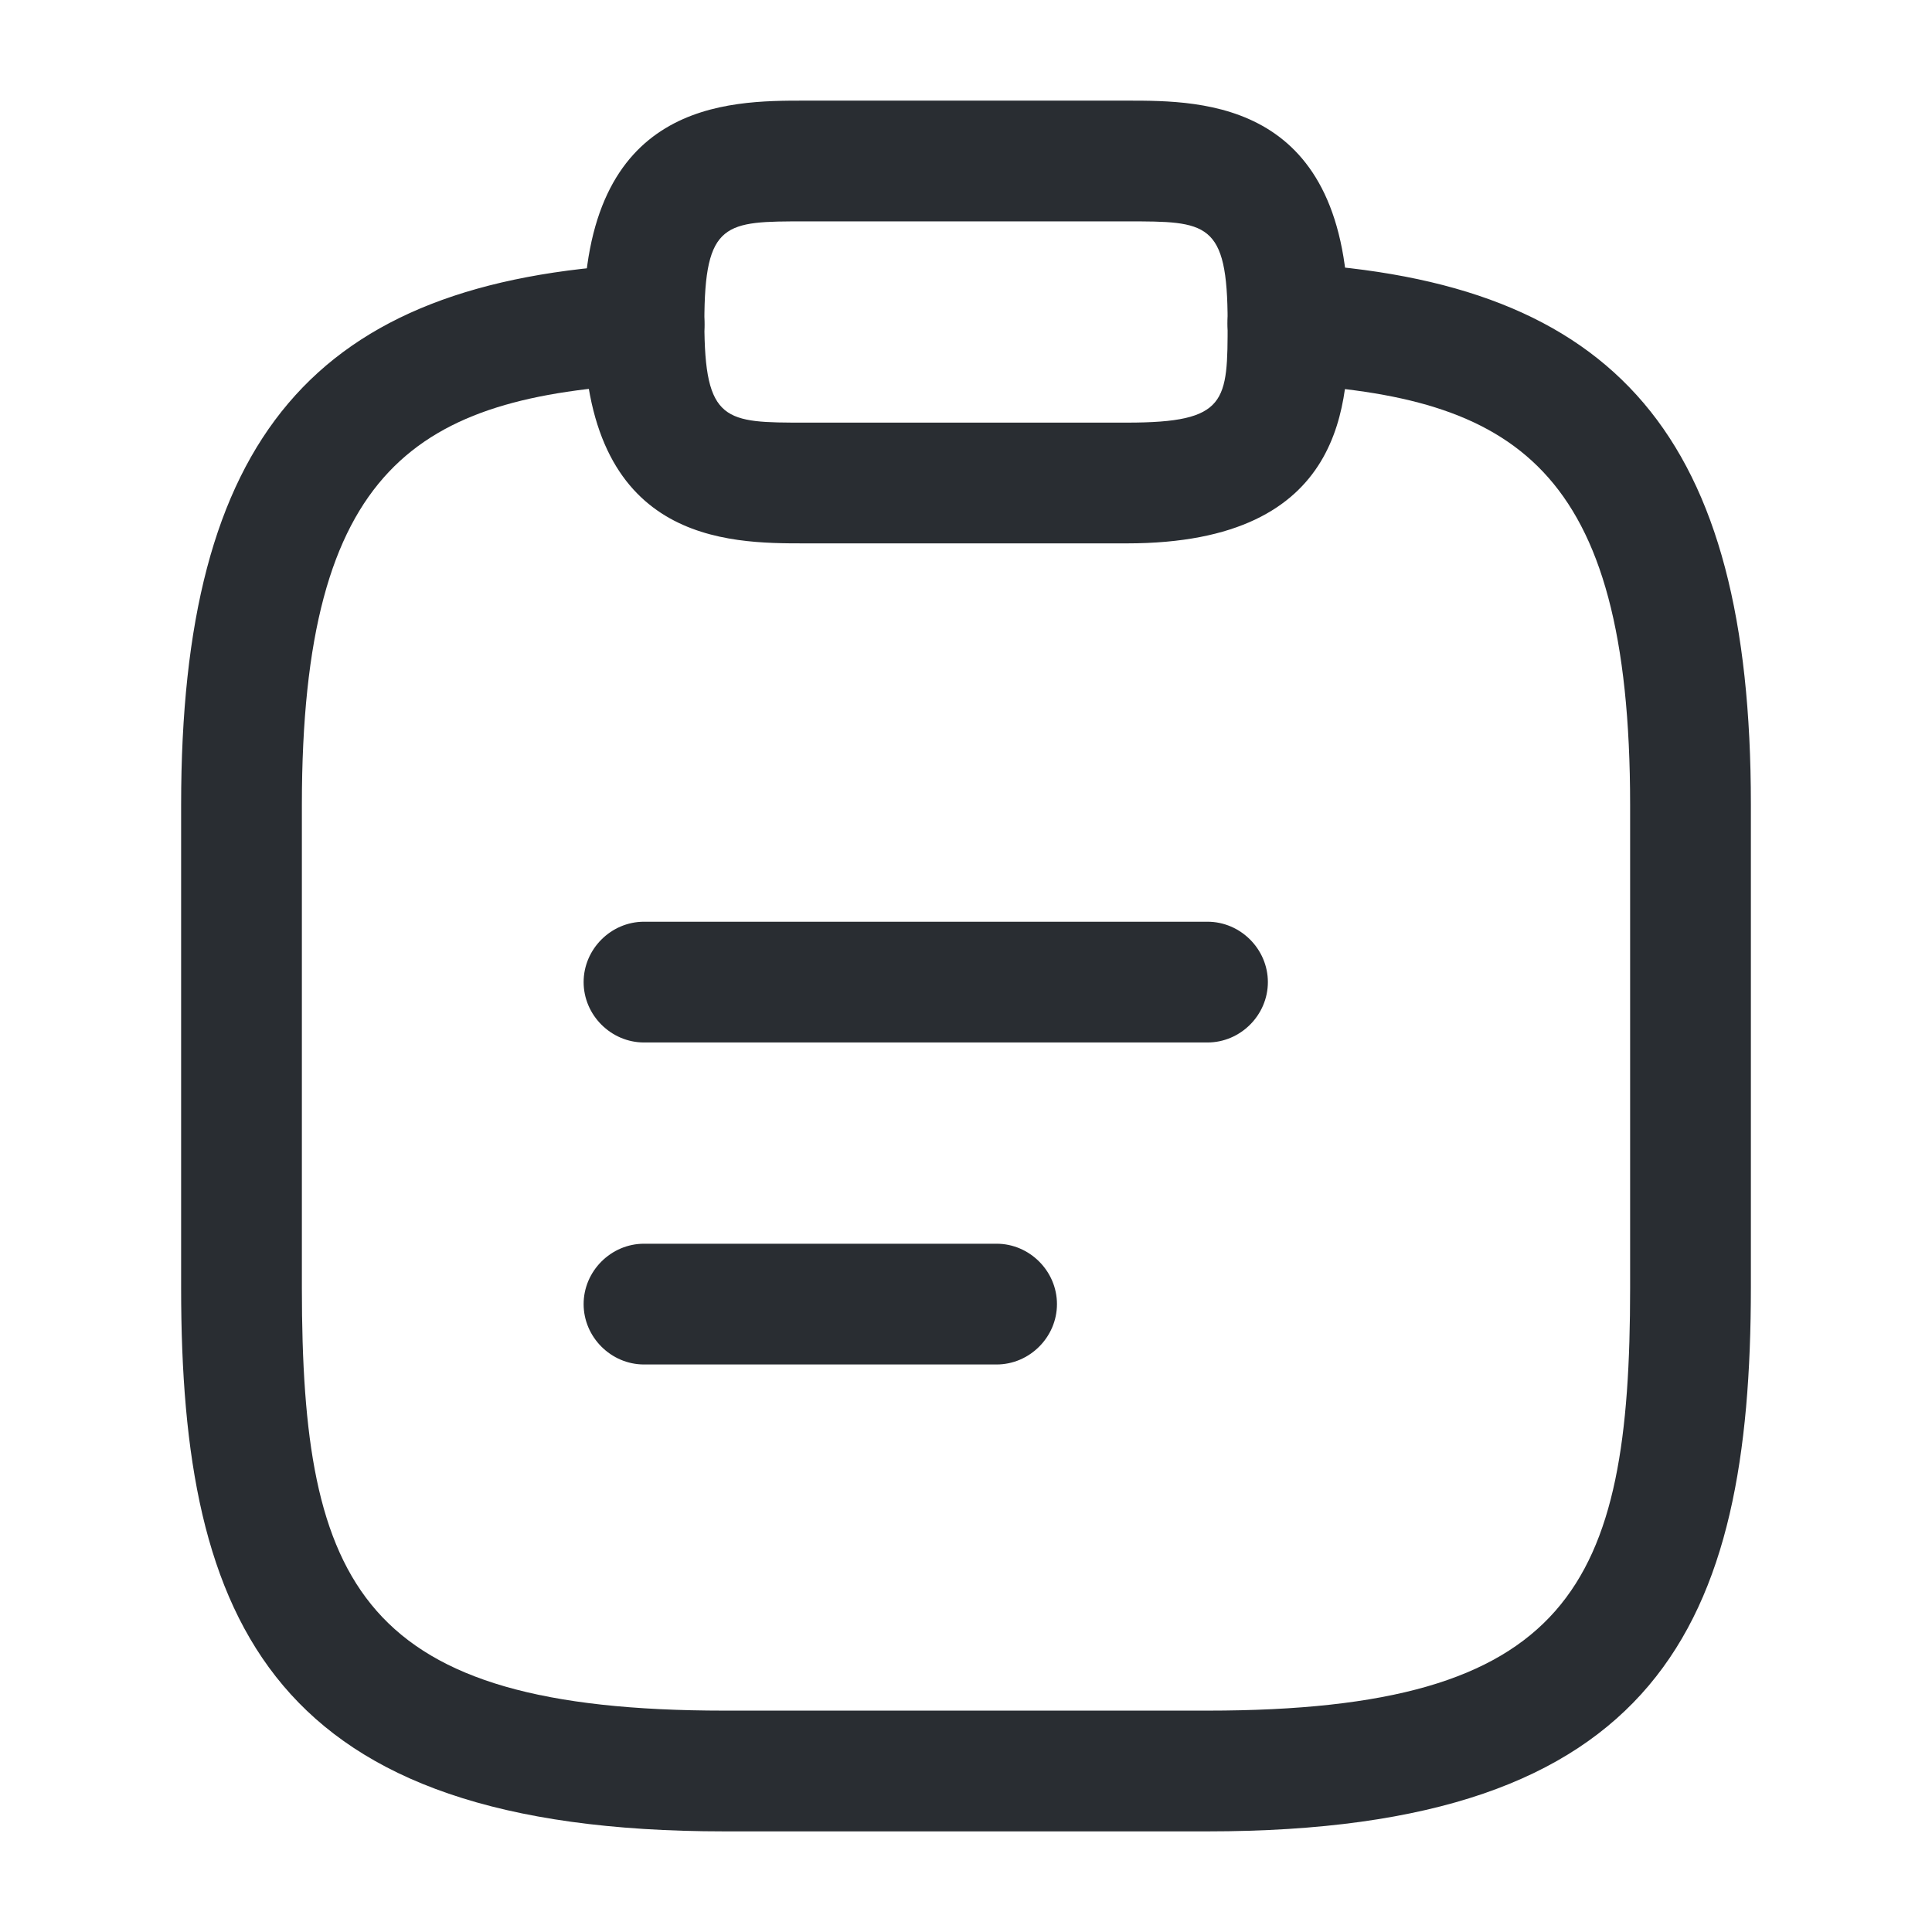
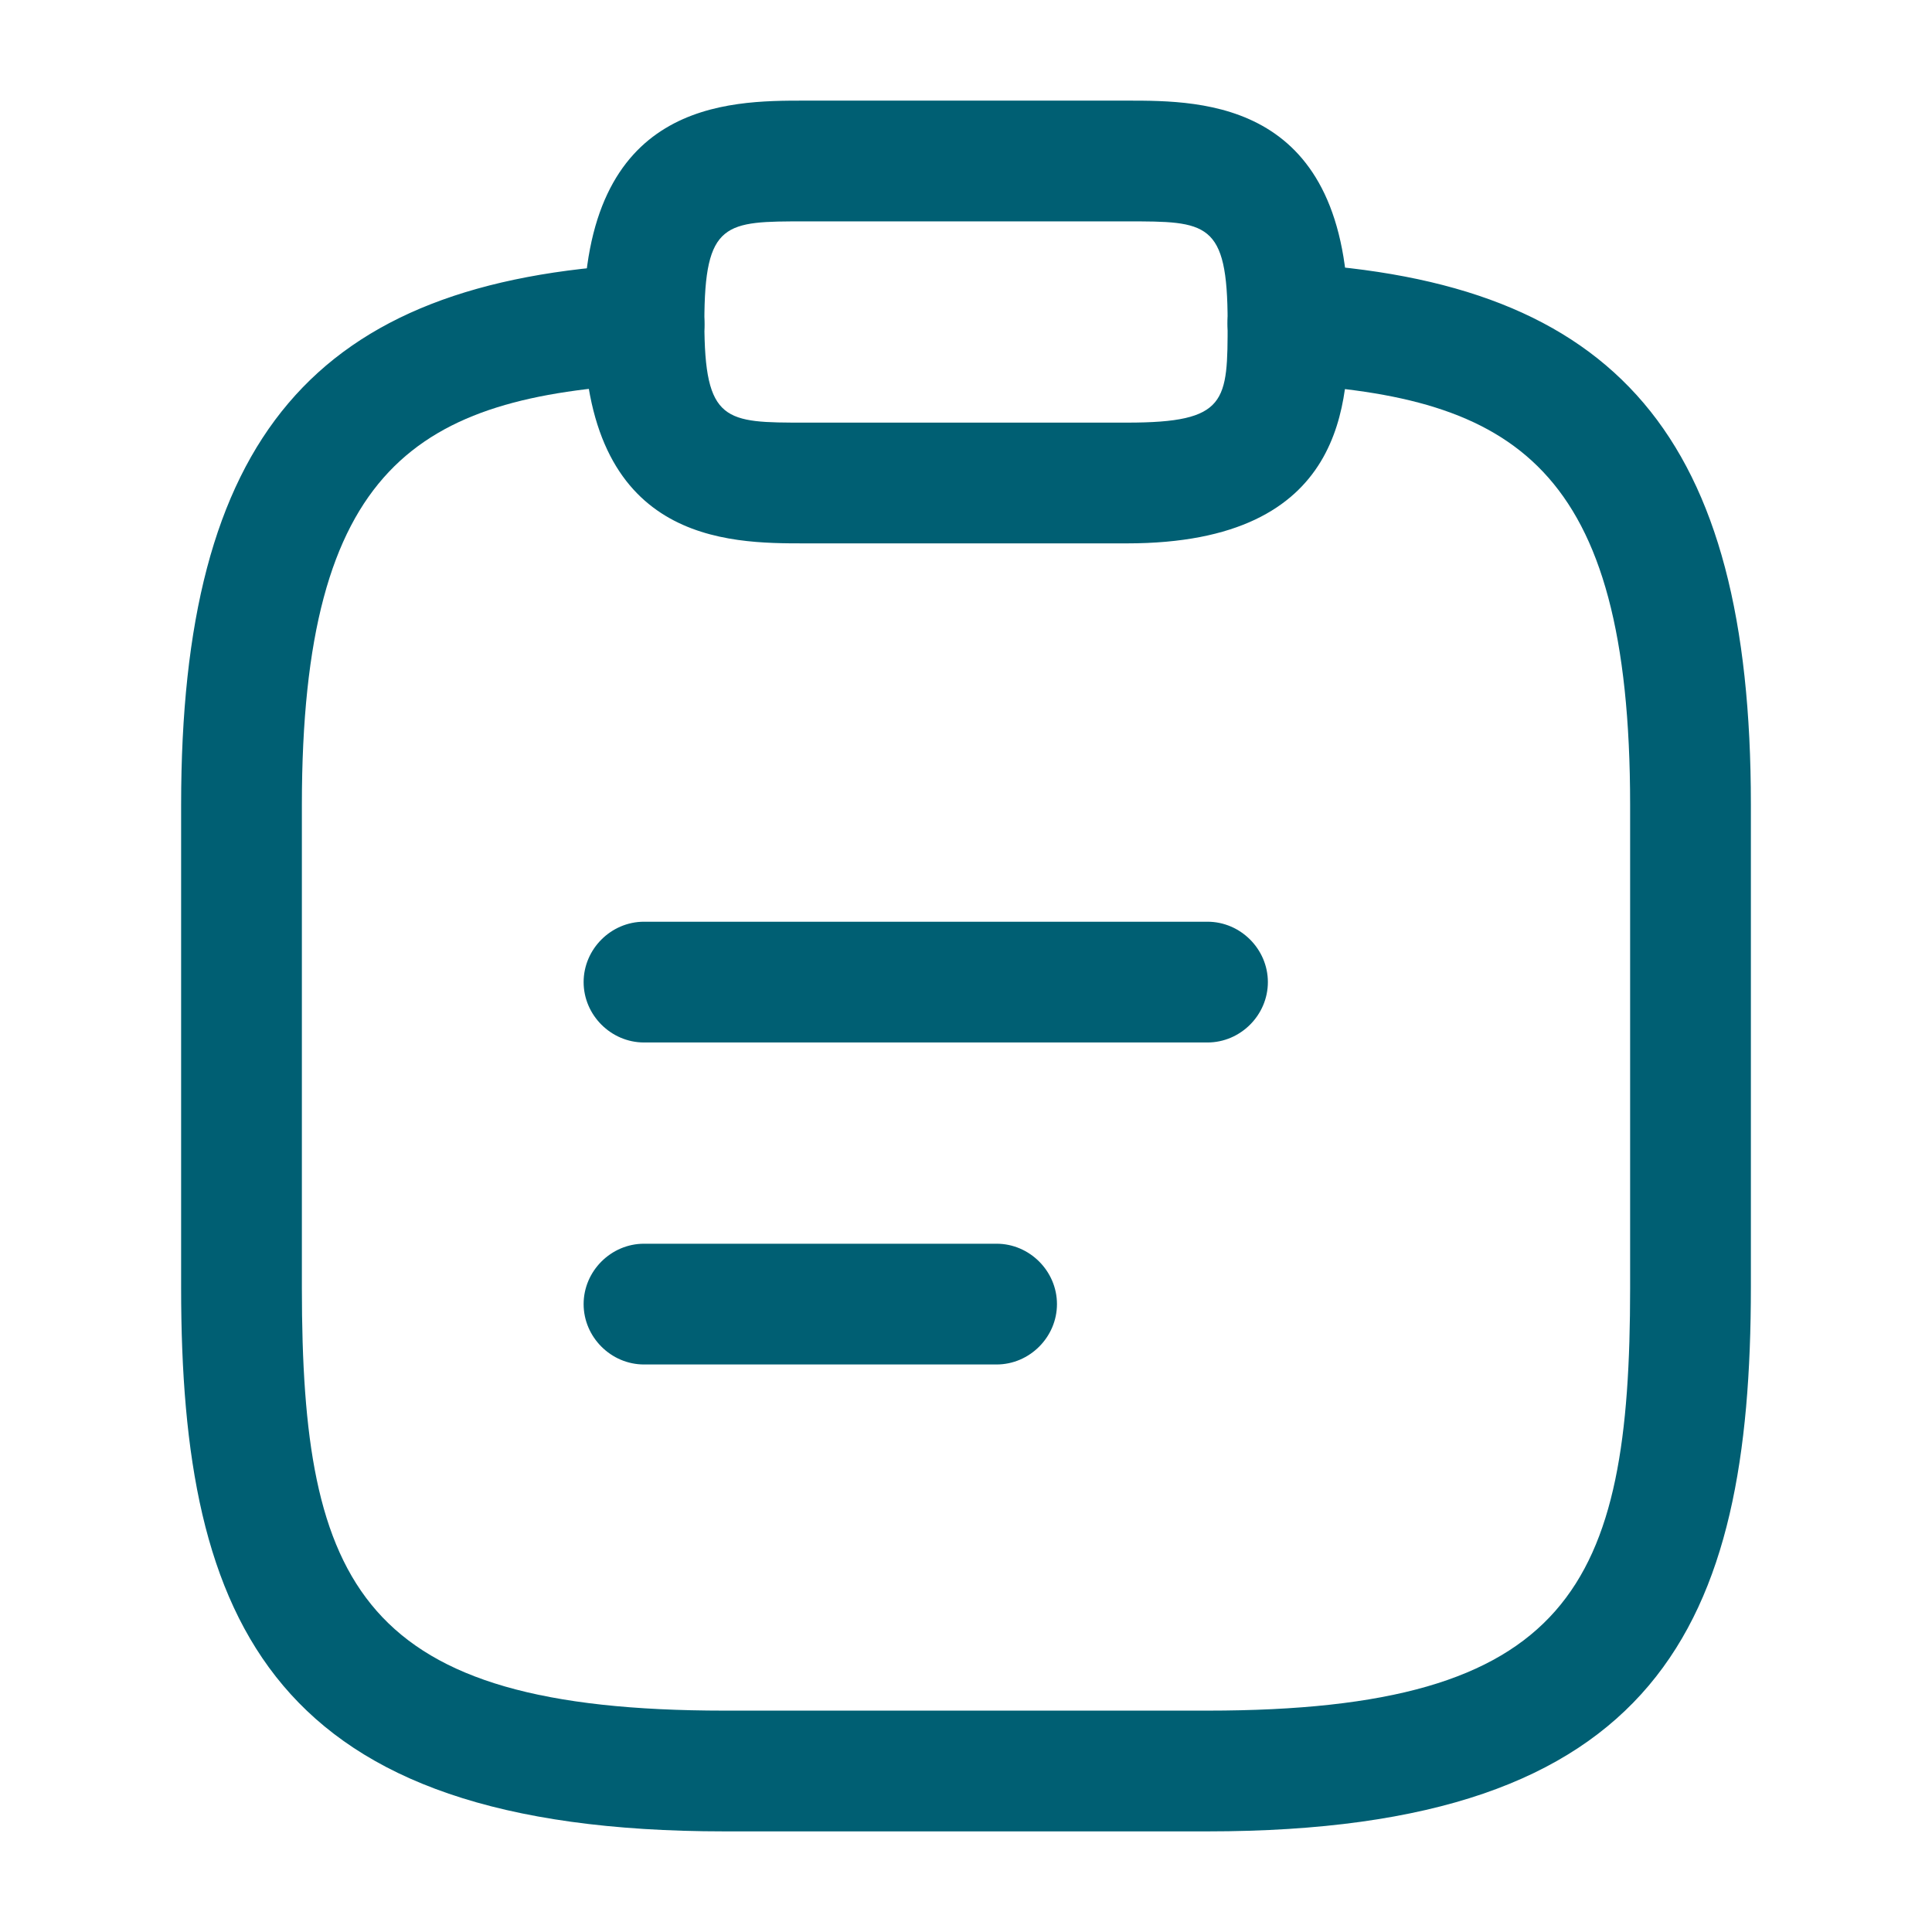
<svg xmlns="http://www.w3.org/2000/svg" width="24" height="24" viewBox="0 0 24 24" fill="none">
-   <path d="M15 12.95H8C7.59 12.95 7.25 12.61 7.25 12.2C7.25 11.79 7.59 11.45 8 11.45H15C15.41 11.45 15.75 11.79 15.75 12.2C15.75 12.61 15.41 12.95 15 12.95Z" fill="#292D32" />
-   <path d="M12.38 16.95H8C7.59 16.95 7.25 16.61 7.25 16.2C7.25 15.79 7.59 15.45 8 15.45H12.38C12.79 15.45 13.13 15.79 13.13 16.2C13.13 16.61 12.79 16.95 12.38 16.95Z" fill="#292D32" />
-   <path d="M14 6.75H10C9.04 6.75 7.25 6.75 7.25 4C7.25 1.25 9.04 1.25 10 1.25H14C14.96 1.25 16.75 1.25 16.75 4C16.75 4.96 16.75 6.75 14 6.75ZM10 2.75C9.01 2.75 8.75 2.75 8.75 4C8.75 5.25 9.01 5.25 10 5.25H14C15.25 5.25 15.25 4.99 15.25 4C15.25 2.75 14.99 2.75 14 2.75H10Z" fill="#292D32" />
-   <path d="M15 22.75H9C3.38 22.75 2.25 20.17 2.25 16V10C2.25 5.44 3.9 3.49 7.96 3.28C8.36 3.26 8.73 3.57 8.75 3.99C8.77 4.41 8.45 4.75 8.04 4.77C5.2 4.93 3.75 5.78 3.75 10V16C3.75 19.7 4.48 21.25 9 21.25H15C19.52 21.25 20.25 19.7 20.25 16V10C20.25 5.78 18.8 4.93 15.96 4.77C15.55 4.75 15.23 4.39 15.25 3.98C15.27 3.57 15.63 3.25 16.04 3.27C20.1 3.49 21.75 5.44 21.75 9.99V15.99C21.75 20.17 20.62 22.75 15 22.75Z" fill="#292D32" />
+   <path d="M15 12.95H8C7.59 12.95 7.25 12.61 7.25 12.2C7.25 11.79 7.59 11.45 8 11.45H15C15.41 11.45 15.75 11.79 15.75 12.2C15.75 12.61 15.41 12.95 15 12.95Z" fill="#005F73" />
+   <path d="M12.38 16.95H8C7.59 16.95 7.25 16.61 7.25 16.2C7.25 15.79 7.59 15.45 8 15.45H12.38C12.79 15.45 13.13 15.79 13.13 16.2C13.13 16.61 12.79 16.95 12.38 16.95Z" fill="#005F73" />
+   <path d="M14 6.75H10C9.04 6.75 7.25 6.75 7.25 4C7.25 1.25 9.04 1.25 10 1.25H14C14.96 1.25 16.75 1.25 16.75 4C16.75 4.96 16.75 6.75 14 6.75ZM10 2.75C9.01 2.75 8.75 2.75 8.75 4C8.75 5.25 9.01 5.25 10 5.25H14C15.25 5.25 15.25 4.99 15.25 4C15.25 2.75 14.99 2.75 14 2.75H10Z" fill="#005F73" />
+   <path d="M15 22.75H9C3.38 22.75 2.25 20.17 2.25 16V10C2.25 5.44 3.9 3.49 7.96 3.28C8.36 3.26 8.73 3.57 8.75 3.99C8.77 4.41 8.45 4.75 8.04 4.77C5.2 4.93 3.75 5.78 3.75 10V16C3.75 19.7 4.48 21.25 9 21.25H15C19.52 21.25 20.25 19.7 20.25 16V10C20.25 5.78 18.8 4.93 15.96 4.77C15.55 4.75 15.23 4.39 15.25 3.98C15.27 3.57 15.63 3.25 16.04 3.27C20.1 3.49 21.75 5.44 21.75 9.99V15.99C21.75 20.17 20.62 22.75 15 22.75Z" fill="#005F73" />
</svg>
